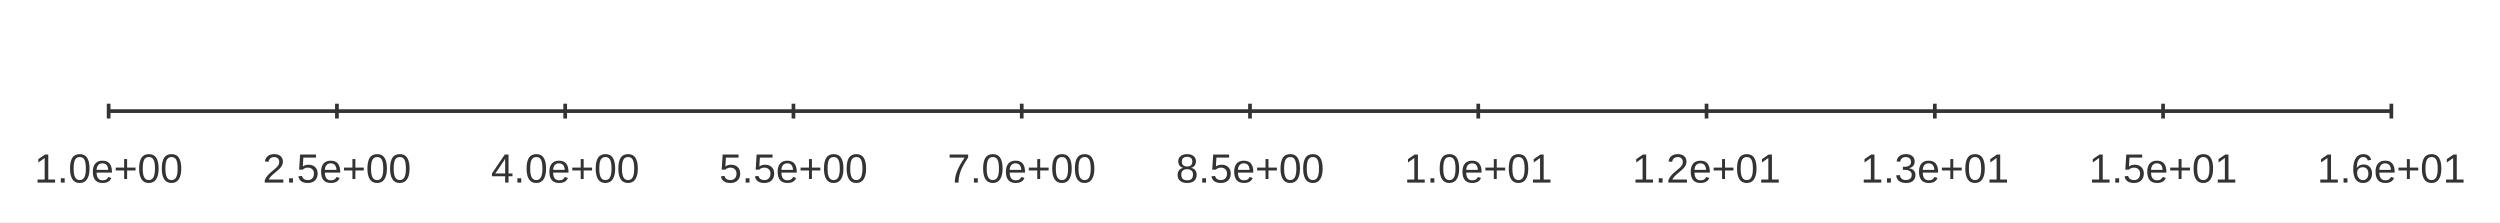
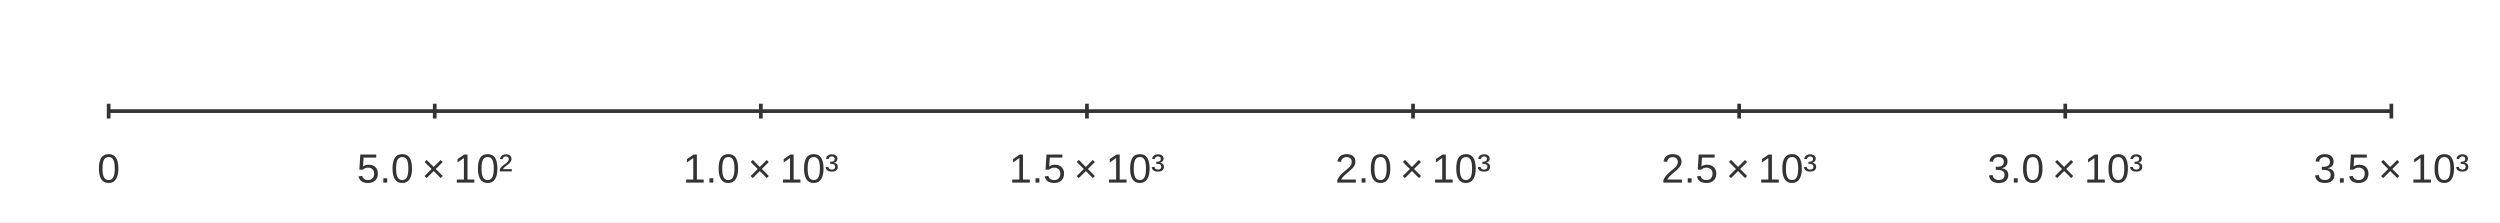
<svg xmlns="http://www.w3.org/2000/svg" width="900" height="80" viewBox="0 0 900 80">
  <rect width="900" height="80" fill="#ffffff" />
  <path stroke-width="1.333" stroke="#333333" fill="none" d="M39.111 40 L860.889 40 " />
  <path stroke-width="1.333" stroke="#333333" fill="none" d="M39.111 37.333 L39.111 42.667 " />
-   <path stroke-width="1.333" stroke="#333333" fill="none" d="M121.289 37.333 L121.289 42.667 " />
-   <path stroke-width="1.333" stroke="#333333" fill="none" d="M203.467 37.333 L203.467 42.667 " />
-   <path stroke-width="1.333" stroke="#333333" fill="none" d="M285.644 37.333 L285.644 42.667 " />
-   <path stroke-width="1.333" stroke="#333333" fill="none" d="M367.822 37.333 L367.822 42.667 " />
-   <path stroke-width="1.333" stroke="#333333" fill="none" d="M450 37.333 L450 42.667 " />
-   <path stroke-width="1.333" stroke="#333333" fill="none" d="M532.178 37.333 L532.178 42.667 " />
-   <path stroke-width="1.333" stroke="#333333" fill="none" d="M614.356 37.333 L614.356 42.667 " />
-   <path stroke-width="1.333" stroke="#333333" fill="none" d="M696.533 37.333 L696.533 42.667 " />
-   <path stroke-width="1.333" stroke="#333333" fill="none" d="M778.711 37.333 L778.711 42.667 " />
+   <path stroke-width="1.333" stroke="#333333" fill="none" d="M156.508 37.333 L156.508 42.667 " />
+   <path stroke-width="1.333" stroke="#333333" fill="none" d="M273.905 37.333 L273.905 42.667 " />
+   <path stroke-width="1.333" stroke="#333333" fill="none" d="M391.302 37.333 L391.302 42.667 " />
+   <path stroke-width="1.333" stroke="#333333" fill="none" d="M508.698 37.333 L508.698 42.667 " />
+   <path stroke-width="1.333" stroke="#333333" fill="none" d="M626.095 37.333 L626.095 42.667 " />
+   <path stroke-width="1.333" stroke="#333333" fill="none" d="M743.492 37.333 L743.492 42.667 " />
  <path stroke-width="1.333" stroke="#333333" fill="none" d="M860.889 37.333 L860.889 42.667 " />
-   <text x="12.4" y="65.733" fill="#333333" font-size="14.667" font-family="Arial,Helvetica,'Helvetica Neue',sans-serif">1.0e+00</text>
-   <text x="94.578" y="65.733" fill="#333333" font-size="14.667" font-family="Arial,Helvetica,'Helvetica Neue',sans-serif">2.5e+00</text>
-   <text x="176.756" y="65.733" fill="#333333" font-size="14.667" font-family="Arial,Helvetica,'Helvetica Neue',sans-serif">4.0e+00</text>
-   <text x="258.934" y="65.733" fill="#333333" font-size="14.667" font-family="Arial,Helvetica,'Helvetica Neue',sans-serif">5.5e+00</text>
-   <text x="341.111" y="65.733" fill="#333333" font-size="14.667" font-family="Arial,Helvetica,'Helvetica Neue',sans-serif">7.0e+00</text>
-   <text x="423.289" y="65.733" fill="#333333" font-size="14.667" font-family="Arial,Helvetica,'Helvetica Neue',sans-serif">8.5e+00</text>
-   <text x="505.467" y="65.733" fill="#333333" font-size="14.667" font-family="Arial,Helvetica,'Helvetica Neue',sans-serif">1.0e+01</text>
-   <text x="587.645" y="65.733" fill="#333333" font-size="14.667" font-family="Arial,Helvetica,'Helvetica Neue',sans-serif">1.2e+01</text>
-   <text x="669.822" y="65.733" fill="#333333" font-size="14.667" font-family="Arial,Helvetica,'Helvetica Neue',sans-serif">1.3e+01</text>
-   <text x="752" y="65.733" fill="#333333" font-size="14.667" font-family="Arial,Helvetica,'Helvetica Neue',sans-serif">1.5e+01</text>
-   <text x="834.178" y="65.733" fill="#333333" font-size="14.667" font-family="Arial,Helvetica,'Helvetica Neue',sans-serif">1.6e+01</text>
+   <text x="35.033" y="65.733" fill="#333333" font-size="14.667" font-family="Arial,Helvetica,'Helvetica Neue',sans-serif">0</text>
+   <text x="128.492" y="65.733" fill="#333333" font-size="14.667" font-family="Arial,Helvetica,'Helvetica Neue',sans-serif">5.0 × 10²</text>
+   <text x="245.889" y="65.733" fill="#333333" font-size="14.667" font-family="Arial,Helvetica,'Helvetica Neue',sans-serif">1.0 × 10³</text>
+   <text x="363.286" y="65.733" fill="#333333" font-size="14.667" font-family="Arial,Helvetica,'Helvetica Neue',sans-serif">1.5 × 10³</text>
+   <text x="480.683" y="65.733" fill="#333333" font-size="14.667" font-family="Arial,Helvetica,'Helvetica Neue',sans-serif">2.0 × 10³</text>
+   <text x="598.08" y="65.733" fill="#333333" font-size="14.667" font-family="Arial,Helvetica,'Helvetica Neue',sans-serif">2.5 × 10³</text>
+   <text x="715.476" y="65.733" fill="#333333" font-size="14.667" font-family="Arial,Helvetica,'Helvetica Neue',sans-serif">3.0 × 10³</text>
+   <text x="832.873" y="65.733" fill="#333333" font-size="14.667" font-family="Arial,Helvetica,'Helvetica Neue',sans-serif">3.5 × 10³</text>
</svg>
